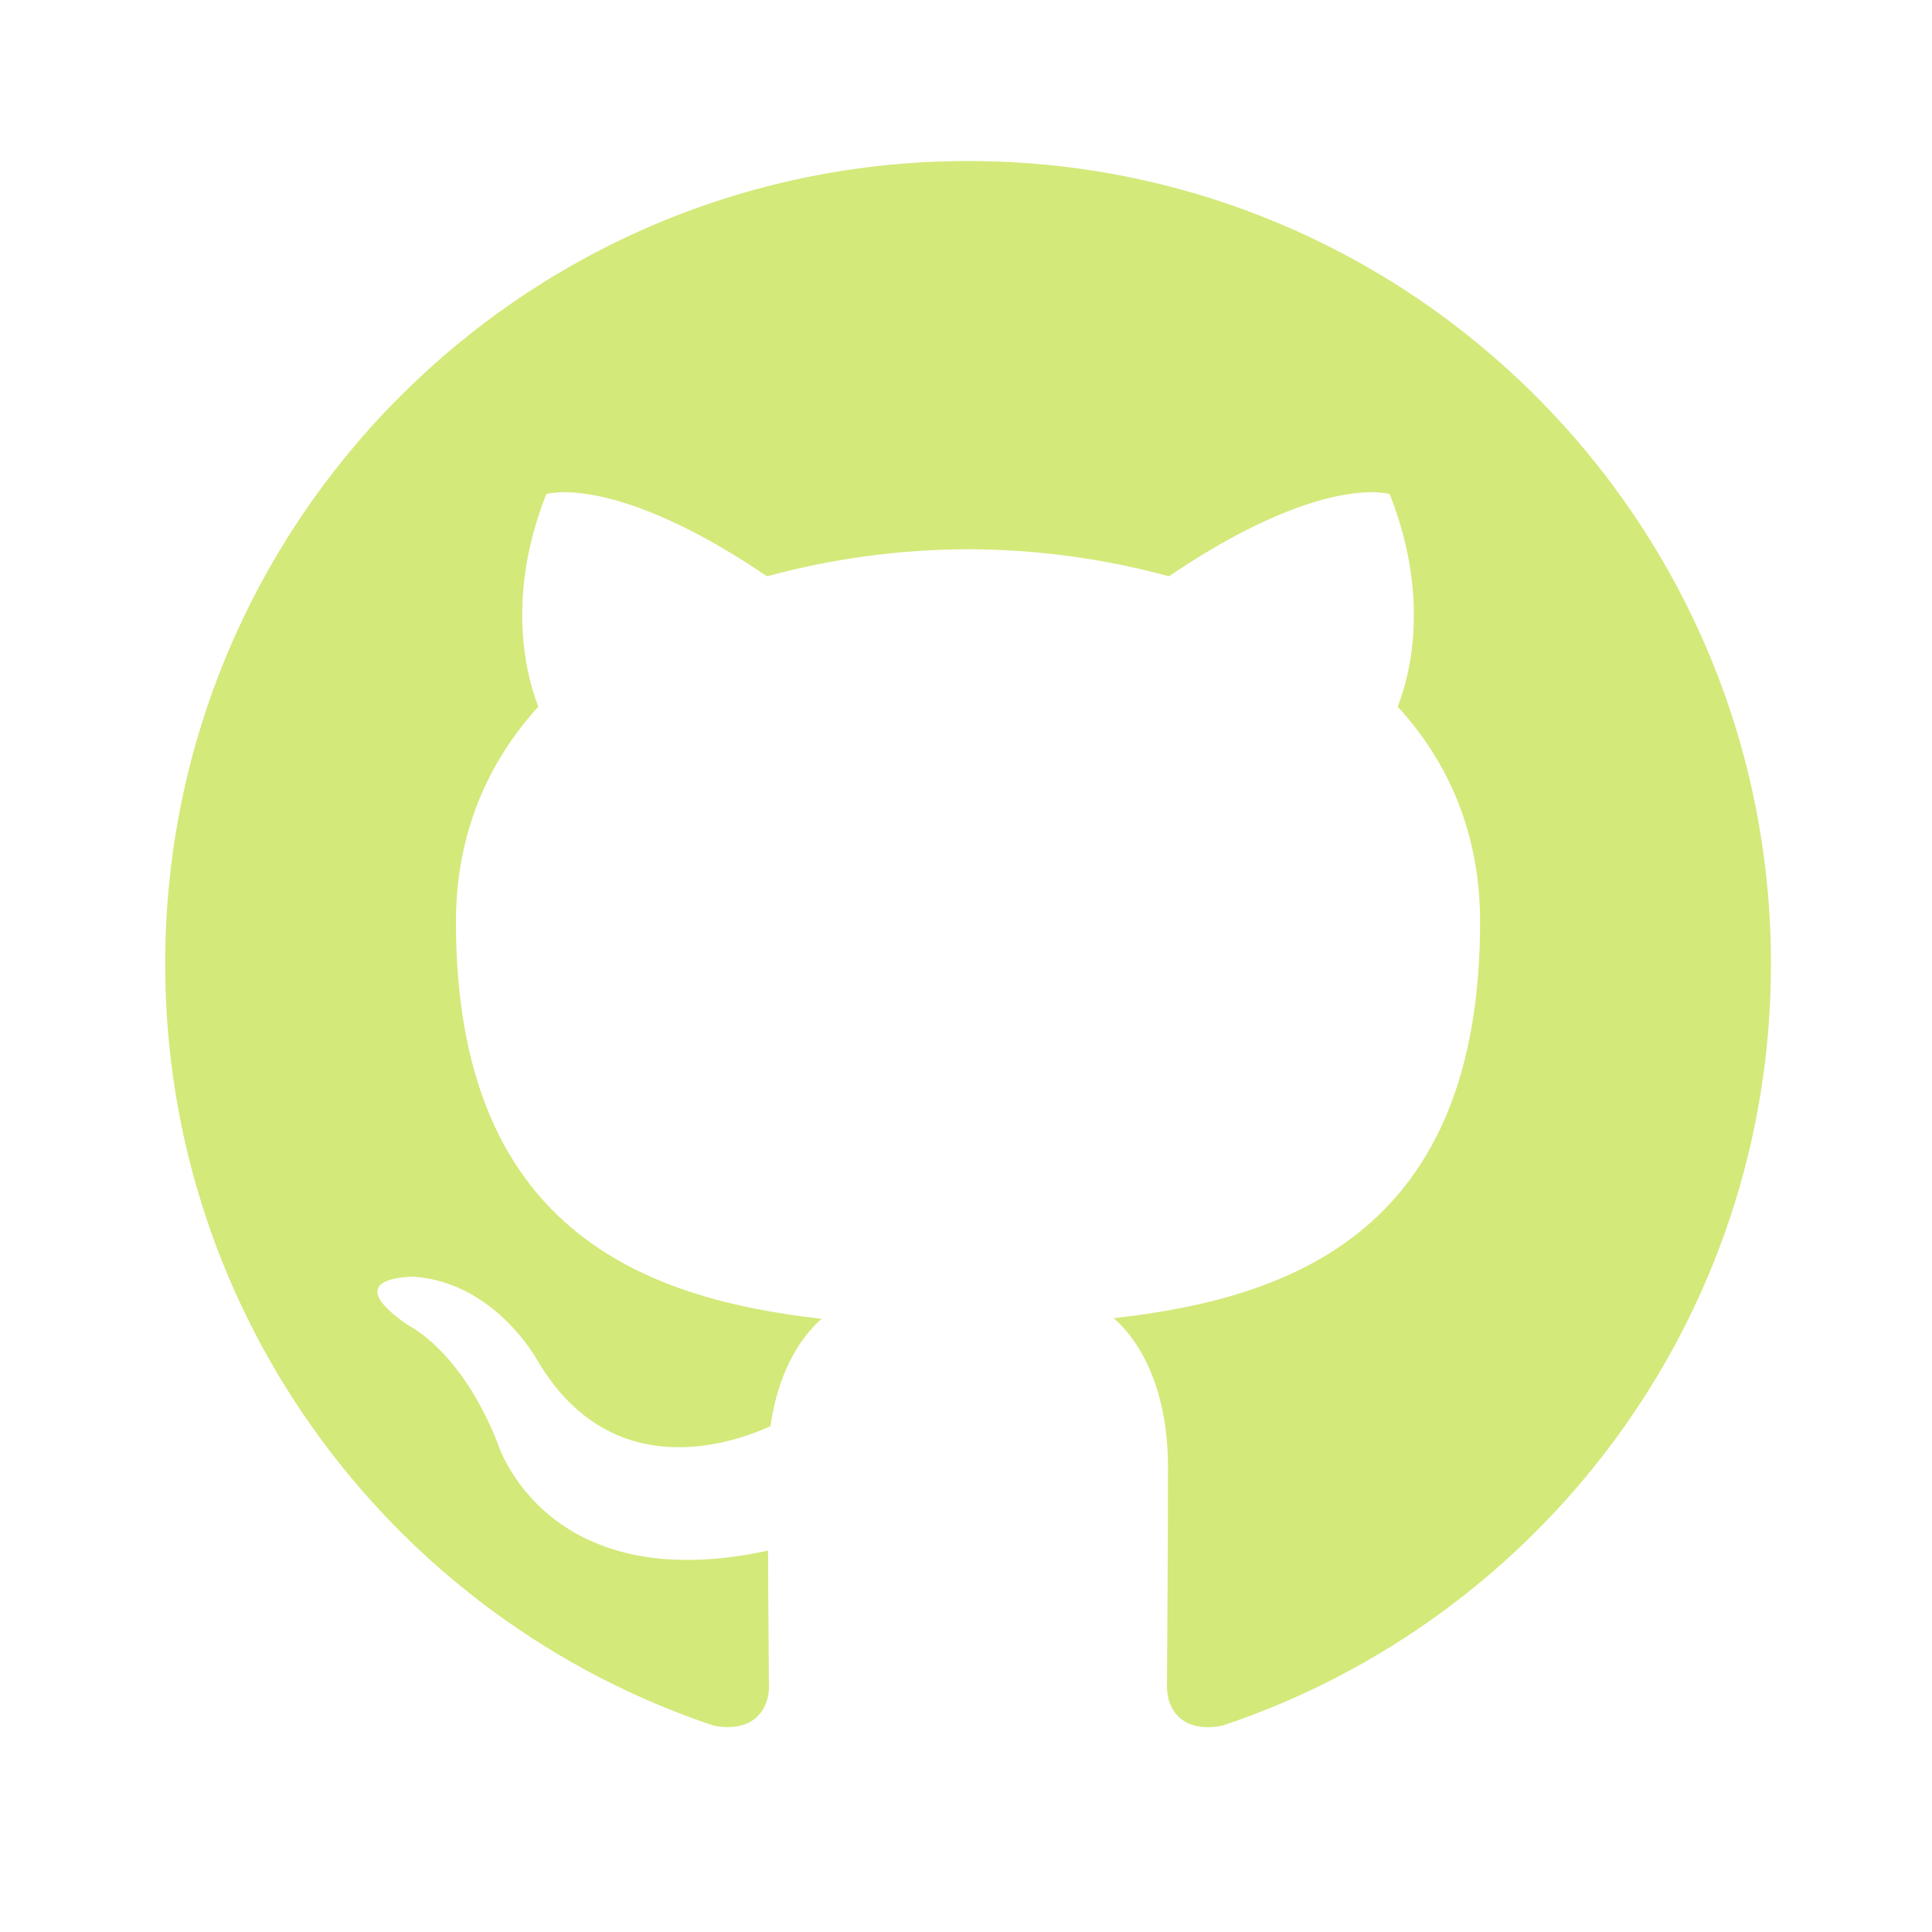
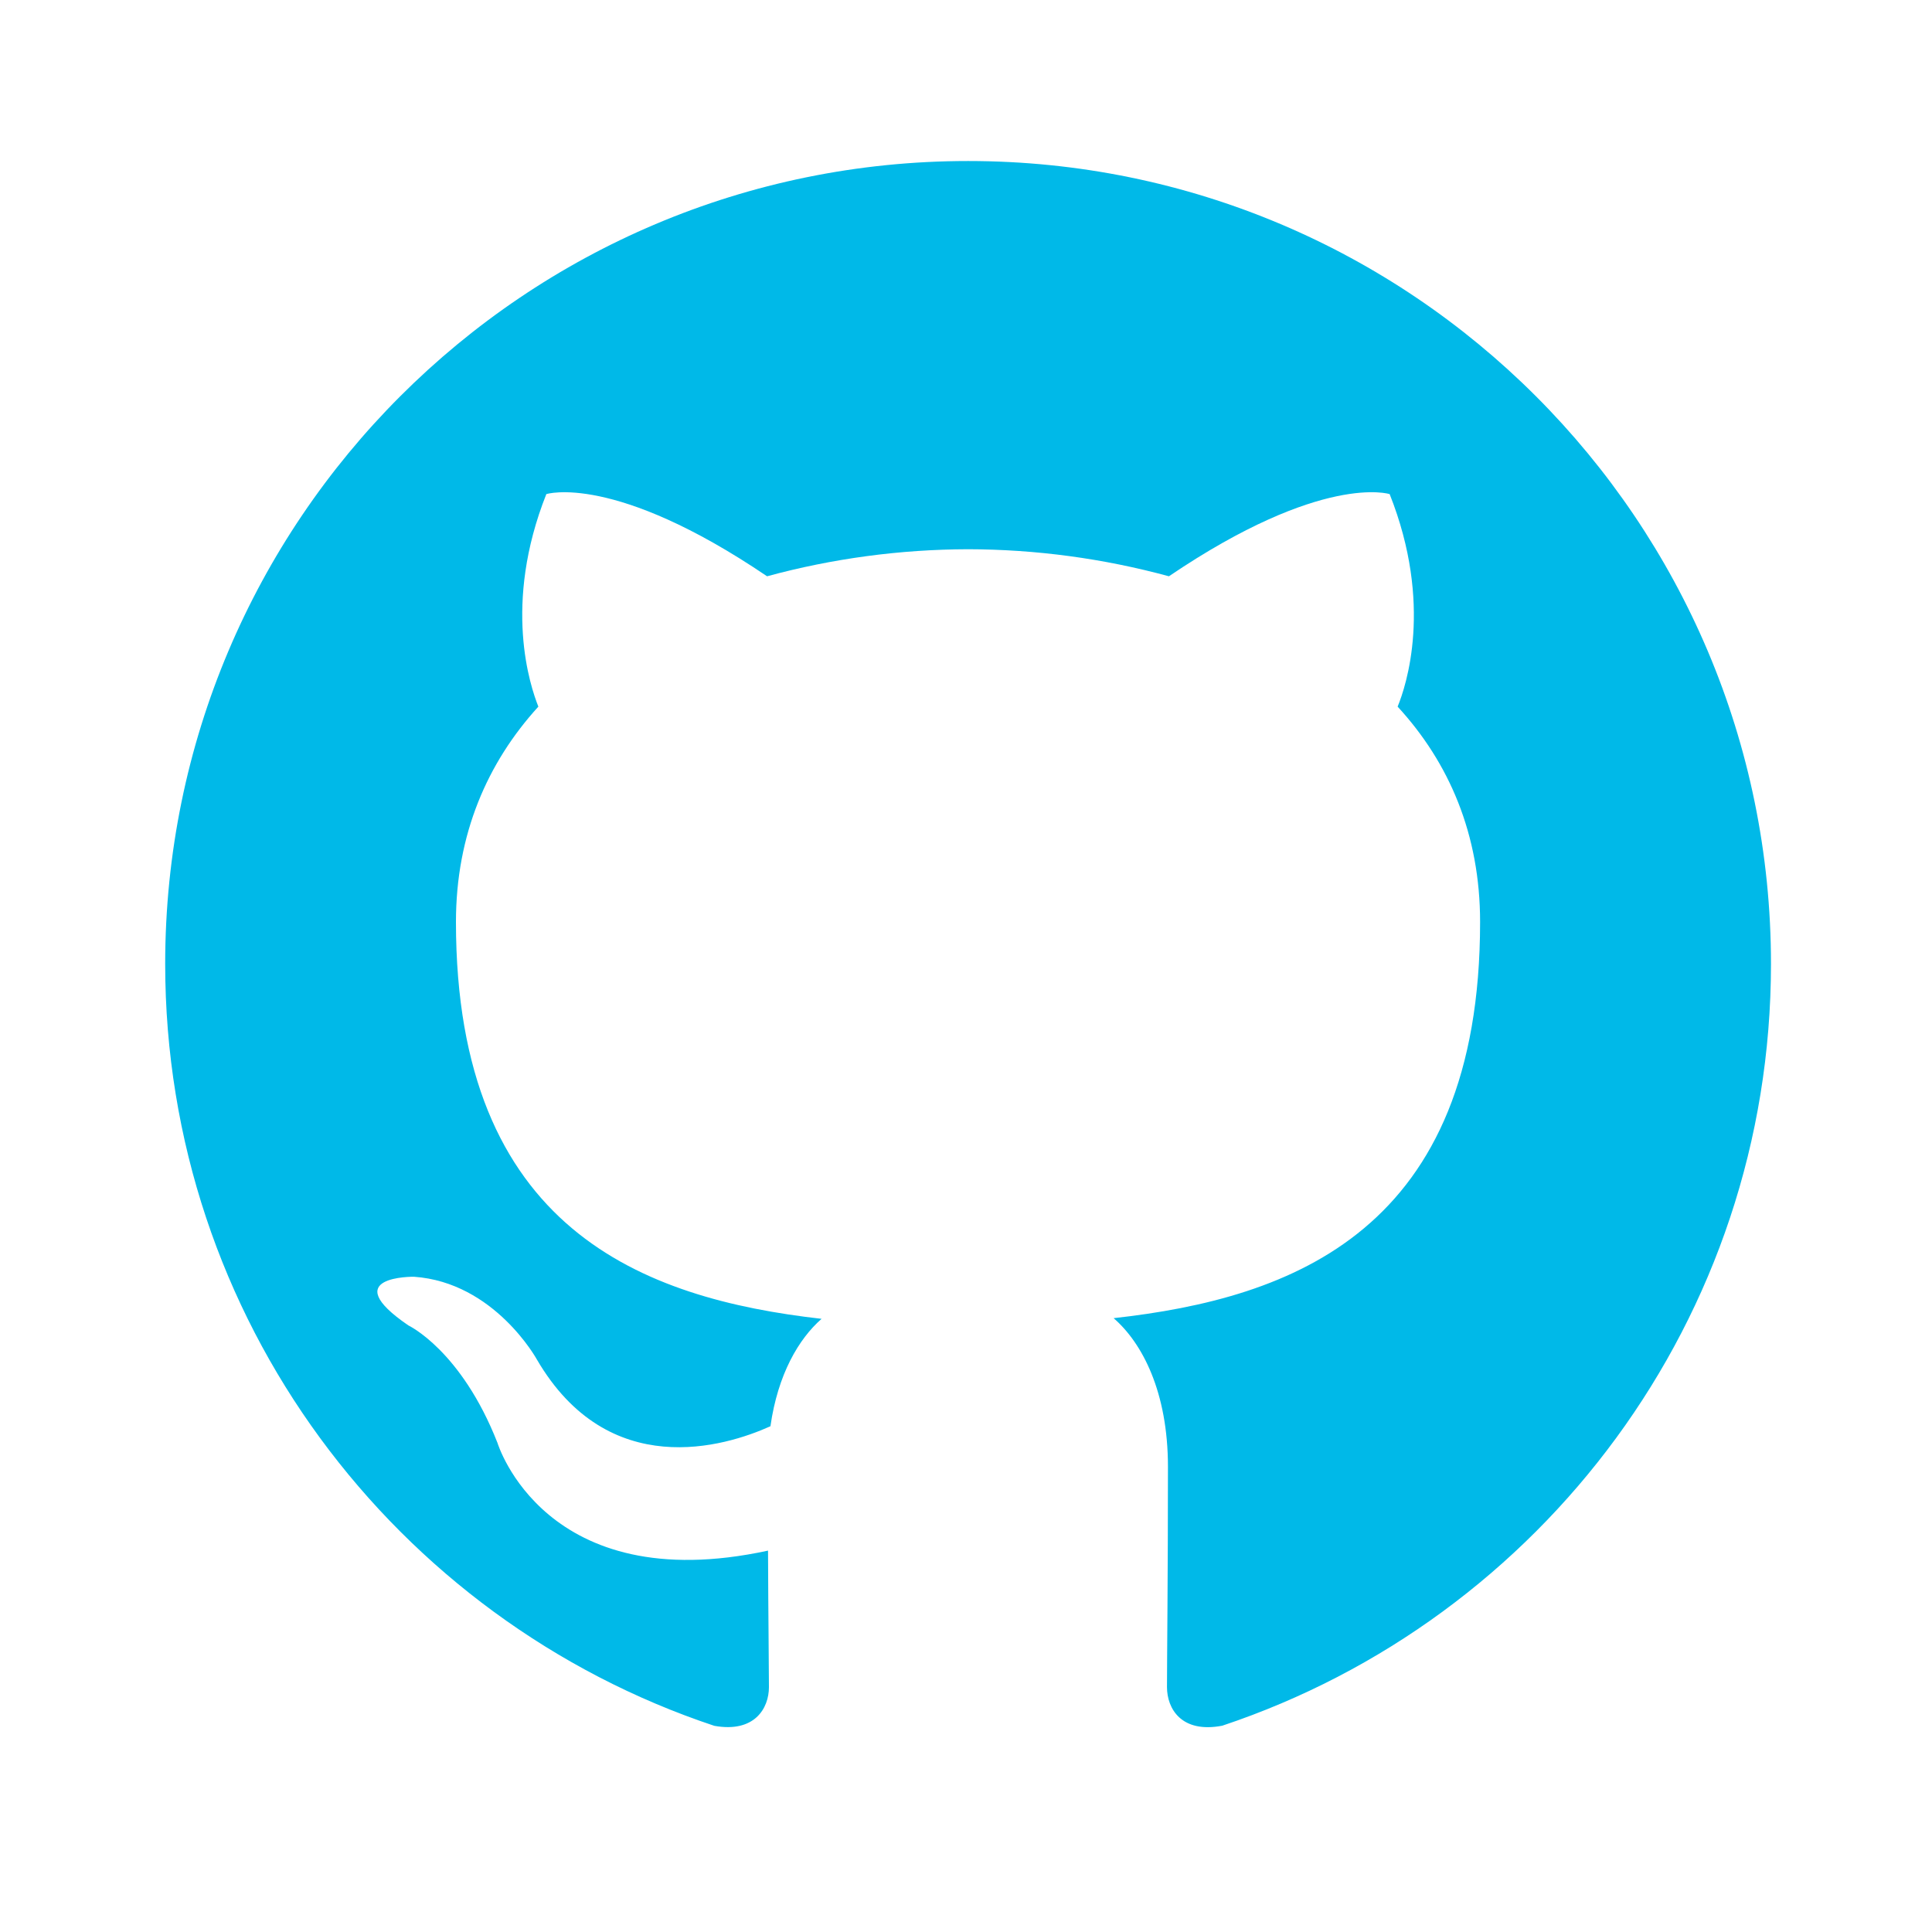
<svg xmlns="http://www.w3.org/2000/svg" width="32" height="32" viewBox="0 0 32 32" fill="none">
-   <path fill-rule="evenodd" clip-rule="evenodd" d="M16.035 2.667C8.689 2.667 2.736 8.62 2.736 15.965C2.736 21.84 6.545 26.825 11.831 28.585C12.496 28.705 12.736 28.296 12.736 27.944C12.736 27.628 12.725 26.791 12.721 25.683C9.021 26.485 8.24 23.899 8.24 23.899C7.637 22.363 6.764 21.953 6.764 21.953C5.557 21.128 6.856 21.147 6.856 21.147C8.192 21.24 8.892 22.517 8.892 22.517C10.079 24.549 12.007 23.963 12.761 23.623C12.883 22.763 13.229 22.176 13.608 21.844C10.656 21.509 7.552 20.368 7.552 15.271C7.552 13.821 8.071 12.632 8.917 11.704C8.783 11.367 8.323 10.013 9.049 8.184C9.049 8.184 10.165 7.825 12.705 9.545C13.79 9.25 14.909 9.1 16.033 9.097C17.158 9.099 18.277 9.25 19.361 9.545C21.903 7.824 23.017 8.184 23.017 8.184C23.744 10.013 23.288 11.367 23.149 11.704C24.003 12.632 24.515 13.82 24.515 15.271C24.515 20.381 21.408 21.504 18.445 21.833C18.919 22.244 19.345 23.055 19.345 24.295C19.345 26.073 19.329 27.508 19.329 27.944C19.329 28.3 19.567 28.713 20.245 28.583C25.528 26.82 29.333 21.839 29.333 15.965C29.333 8.62 23.38 2.667 16.035 2.667Z" fill="#D3E97A" />
+   <path fill-rule="evenodd" clip-rule="evenodd" d="M16.035 2.667C8.689 2.667 2.736 8.62 2.736 15.965C2.736 21.84 6.545 26.825 11.831 28.585C12.496 28.705 12.736 28.296 12.736 27.944C12.736 27.628 12.725 26.791 12.721 25.683C9.021 26.485 8.24 23.899 8.24 23.899C7.637 22.363 6.764 21.953 6.764 21.953C5.557 21.128 6.856 21.147 6.856 21.147C8.192 21.24 8.892 22.517 8.892 22.517C10.079 24.549 12.007 23.963 12.761 23.623C12.883 22.763 13.229 22.176 13.608 21.844C10.656 21.509 7.552 20.368 7.552 15.271C7.552 13.821 8.071 12.632 8.917 11.704C8.783 11.367 8.323 10.013 9.049 8.184C9.049 8.184 10.165 7.825 12.705 9.545C13.79 9.25 14.909 9.1 16.033 9.097C17.158 9.099 18.277 9.25 19.361 9.545C21.903 7.824 23.017 8.184 23.017 8.184C23.744 10.013 23.288 11.367 23.149 11.704C24.003 12.632 24.515 13.82 24.515 15.271C24.515 20.381 21.408 21.504 18.445 21.833C18.919 22.244 19.345 23.055 19.345 24.295C19.345 26.073 19.329 27.508 19.329 27.944C19.329 28.3 19.567 28.713 20.245 28.583C25.528 26.82 29.333 21.839 29.333 15.965C29.333 8.62 23.38 2.667 16.035 2.667Z" fill="#00b9e8" />
</svg>
